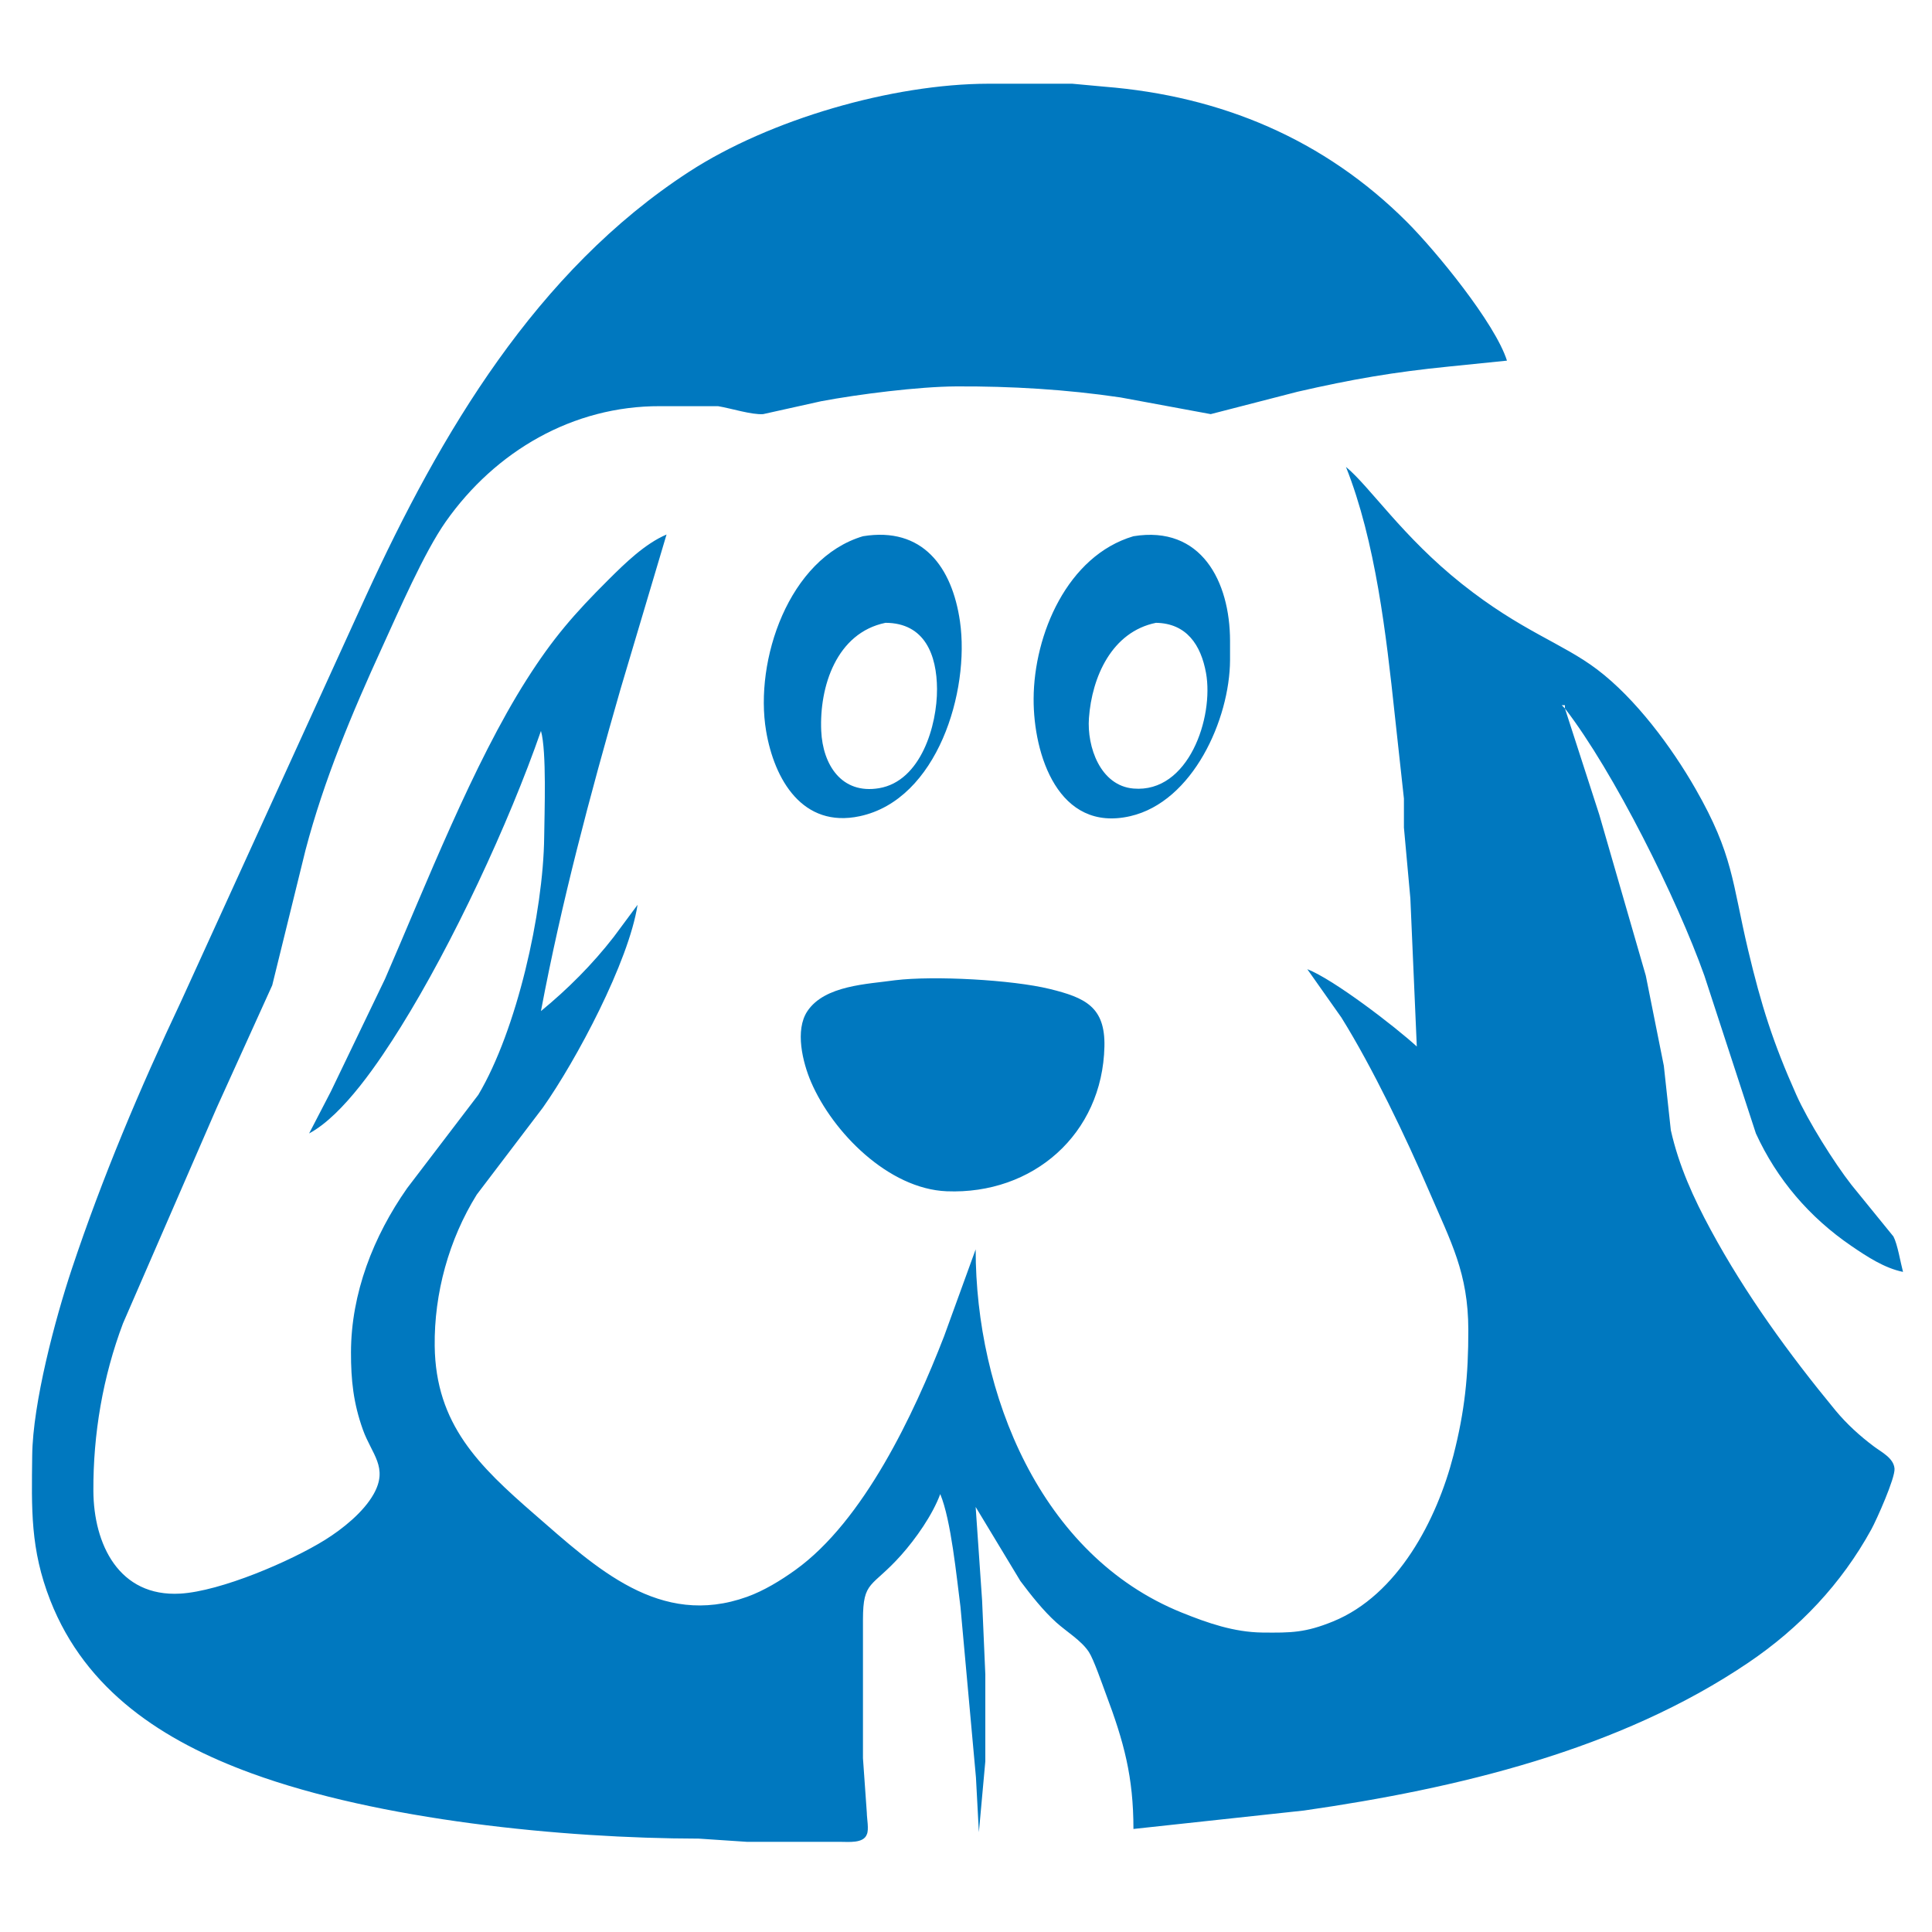
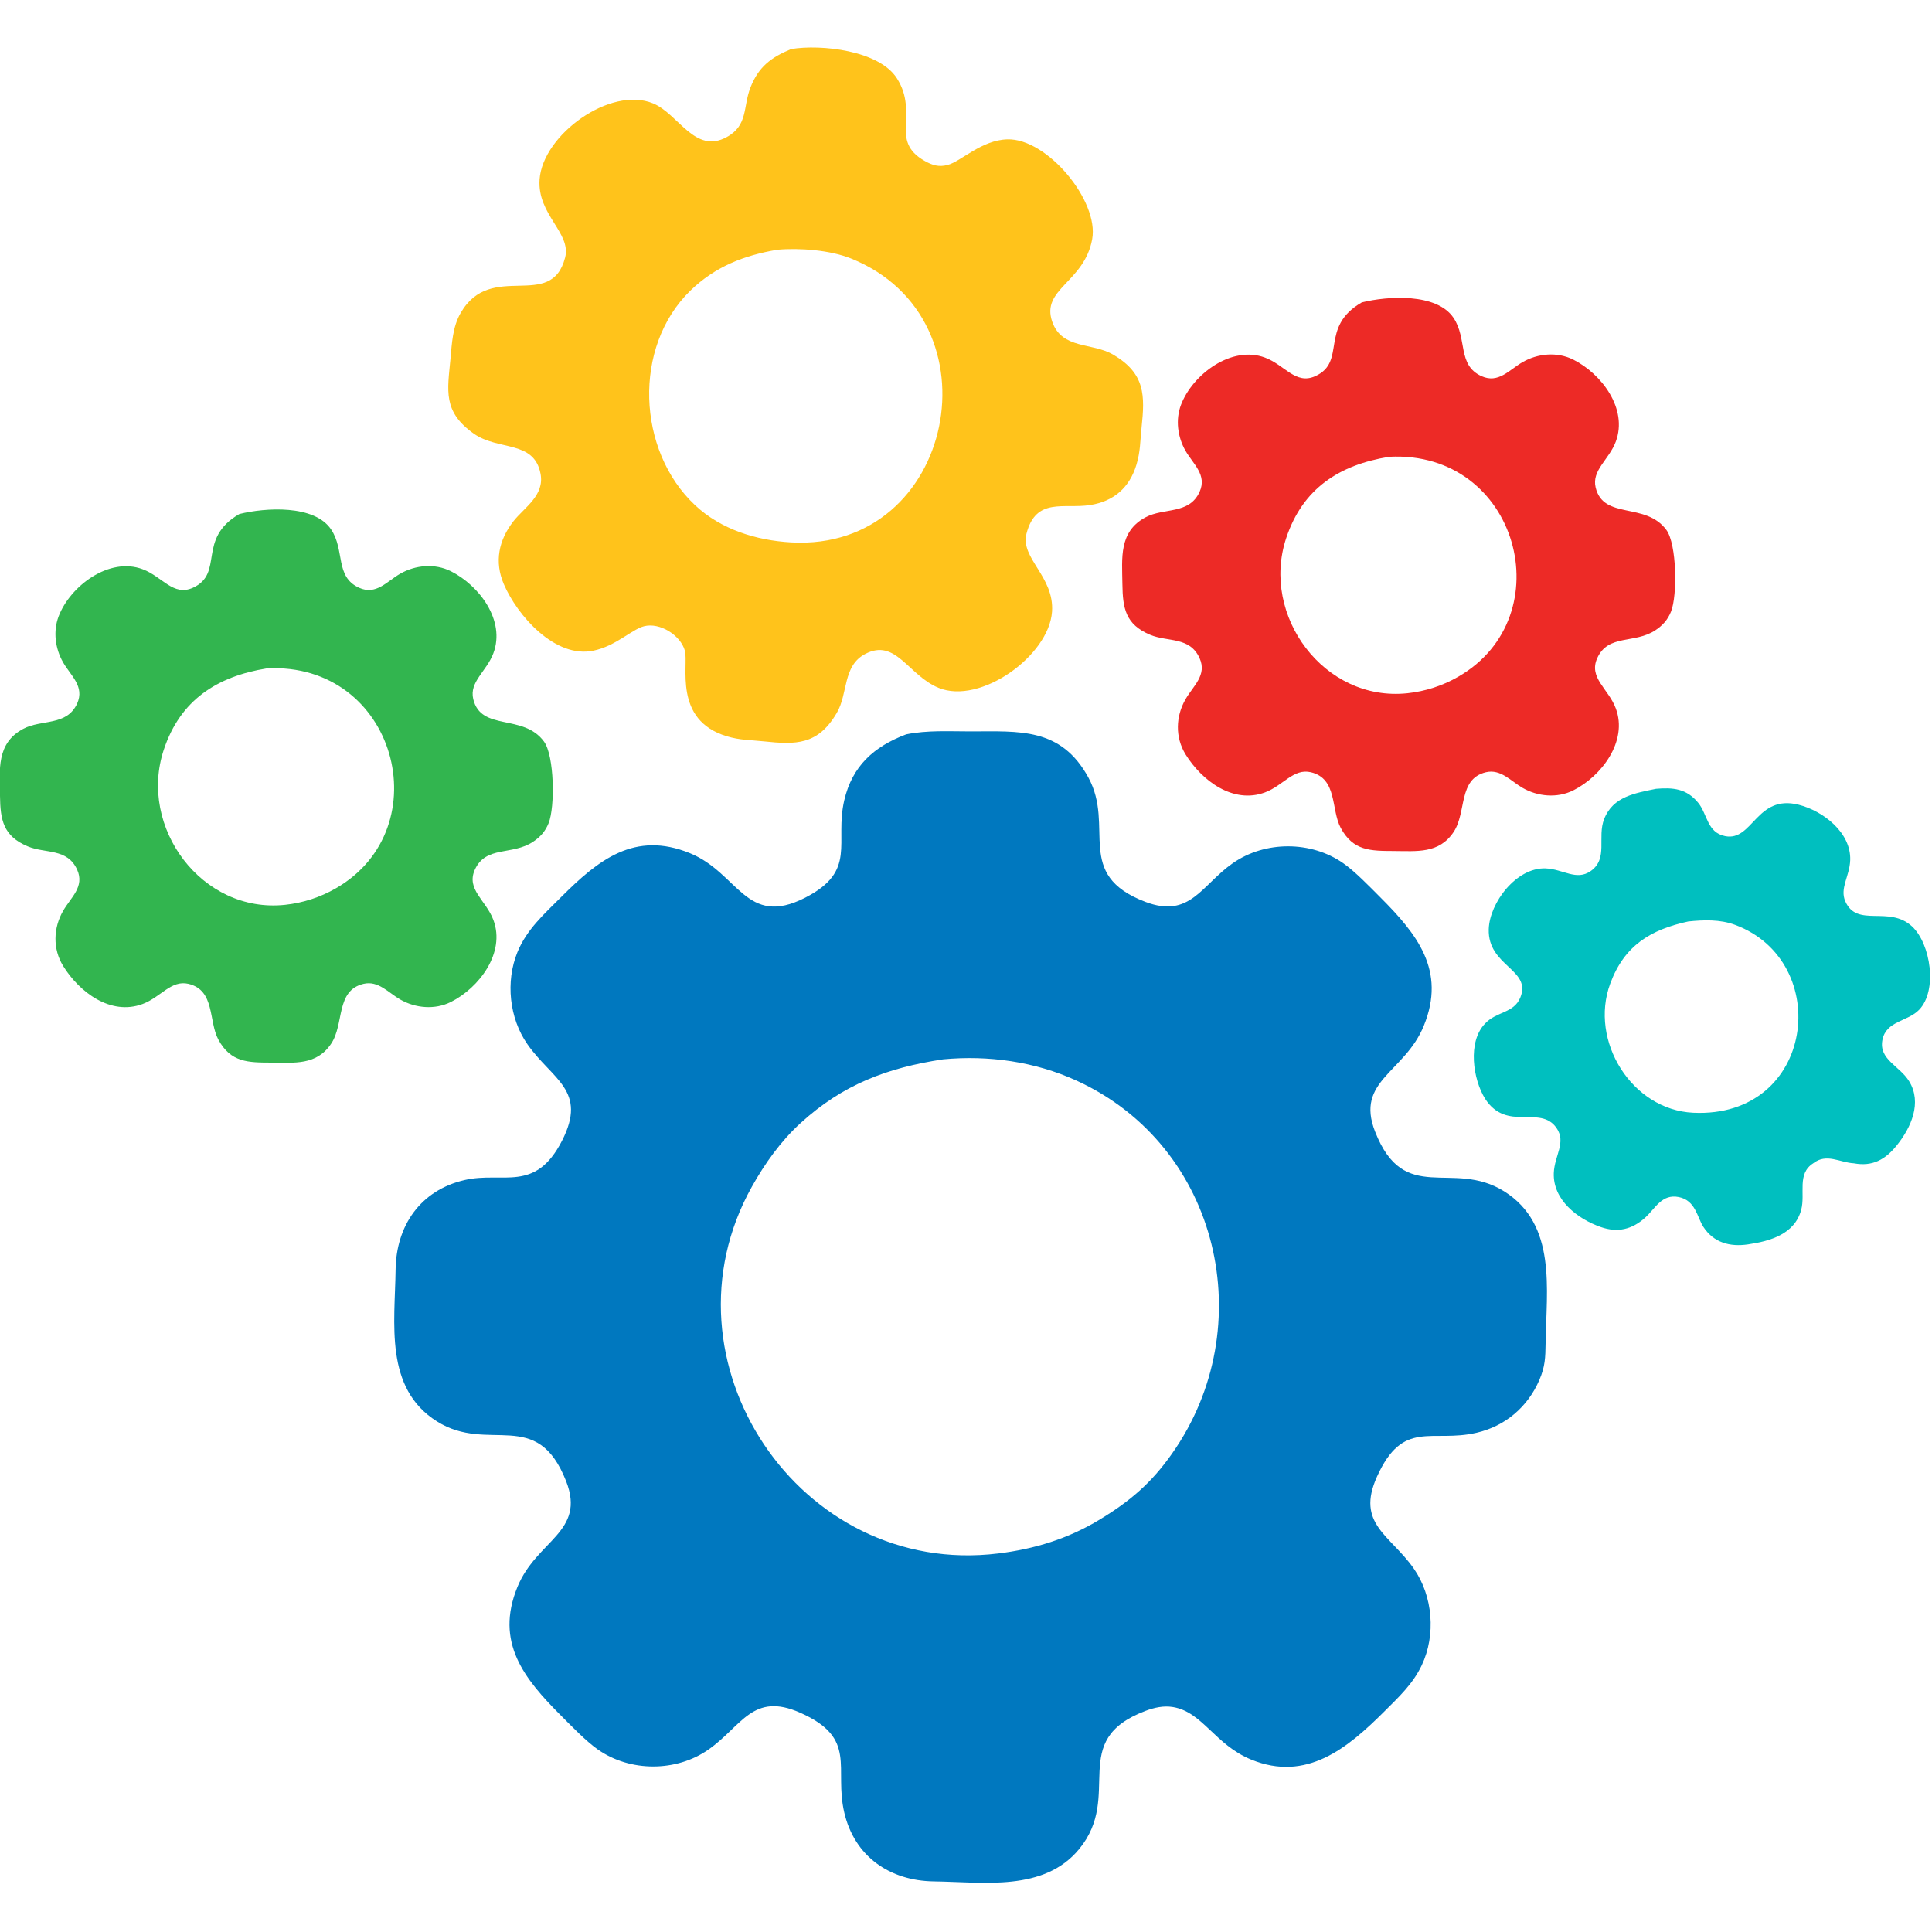
- <svg xmlns="http://www.w3.org/2000/svg" width="1em" height="1em" viewBox="0 0 600 600" fill="#0078BF">
-   <path d="M292 464c3.38 8.1 5.07 25.72 6.28 35l4.81 53 .91 17 2-22v-27l-1-23-2-29 13.89 23c3.28 4.37 7.07 9.18 11.11 12.83 3.26 2.94 7.83 5.64 10.16 9.21 1.5 2.29 4.14 9.97 5.26 12.96 5.66 15.01 8.58 25.87 8.58 42l53-5.73c47.48-6.84 97.8-18.72 138-45.94 15.91-10.77 28.86-24.46 38.14-41.33 1.65-3.01 7.46-16 7.22-18.91-.27-3.28-4-5.08-6.36-6.85-4.4-3.29-8.5-7.02-12-11.25-14.34-17.39-27.96-36.14-38.69-55.99-5.39-9.96-9.92-19.91-12.42-31l-2.17-20-5.6-28-14.45-50L486 220c15.23 19.73 34.83 59.17 43.31 83l16 49c6.56 14.31 16.68 26.1 29.69 34.97 4.82 3.29 10.24 6.86 16 8.03-.8-3-1.7-8.59-2.98-11l-13.01-16c-5.48-7.01-13.53-19.89-17.15-28-7.24-16.21-10.9-27.81-14.98-45-5.02-21.2-4.56-29.47-16.31-50-7.44-13-18.62-28.06-30.57-37.1-10.89-8.24-23.47-11.84-42-26.57-18.41-14.63-28.55-30.18-36-36.33 9.19 23.1 12.52 52.26 15.16 77l2.84 26v9l2 22 2 46c-6.72-6.17-25.9-20.9-34-24l10.58 15c9.61 15.42 20.04 37.18 27.27 54 6.77 15.76 12.12 25.31 12.15 43 .02 14.17-1.09 25.2-4.63 39-5.12 19.99-17.28 43.36-37.37 51.55-8.62 3.51-12.97 3.55-22 3.45-8.78-.11-16.95-2.95-25-6.2-44.05-17.76-64-68.21-64-112.8l-9.81 27c-9.34 24.11-24.93 57.3-46.19 72.57-4.52 3.25-9.74 6.45-15 8.34-27.15 9.74-46.86-8.98-66-25.63-17.17-14.94-30.71-27.88-31-52.28-.19-16.35 4.41-33.08 13.06-47l20.52-27c10.4-14.73 26.68-45.3 29.42-63l-7.42 10c-6.62 8.52-14.25 16.16-22.58 23 6.34-33.69 15.24-67.07 24.71-100L207 166c-6.72 2.87-12.85 8.88-18 14-10.68 10.63-17.3 18.25-25.41 31-16.66 26.17-31.37 63.91-44.01 93l-16.84 35L96 352c10.76-5.77 21.91-22.56 28.42-33 16.07-25.76 33.61-63.25 43.58-92 1.8 6.32 1.08 25.42 1 33-.28 23.43-8.49 59.89-20.45 80l-22.11 29c-10.47 14.93-17.41 32.64-17.44 51-.01 8.64.76 15.79 3.7 24 2.72 7.63 8 11.69 3.34 20-3.16 5.62-9.63 10.81-15.04 14.19-10.68 6.66-32.45 15.99-45 16.72-19.09 1.11-26.92-15.36-27-31.91-.08-17.69 2.93-35.39 9.19-52l29.12-67 17.23-38 10.34-42c5.74-21.83 14.44-42.53 23.81-63 5.11-11.15 13.03-29.46 19.75-39 15.4-21.88 39.49-35.96 66.56-35.86h18c4.13.69 10.42 2.72 14 2.47l18-4c11.62-2.19 30.32-4.55 42-4.61 17.02-.08 34.14.93 51 3.43l28 5.18 27-6.96c16.85-3.87 29.81-6.1 47-7.82l18-1.83c-3.69-11.67-22.13-34.12-31-43-25.79-25.82-57.84-39.19-94-42.08L333 26h-26c-29.91.05-67.96 11.08-93 27.34-47.49 30.85-77.17 81.27-100.31 131.66L56.22 311c-12.8 27.1-24.4 54.55-33.89 83-5.22 15.67-12.14 41.7-12.33 58-.19 16.61-.62 29.08 5.61 45 11.01 28.12 35.11 43.69 62.39 53.68 39.7 14.55 96.69 20.25 139 20.32l15 1h29c2.51-.01 7.17.54 8.2-2.31.71-1.5.01-4.95 0-6.69l-1.2-17v-43c.02-12.31 2.69-9.77 11.83-20 4.59-5.15 9.78-12.53 12.17-19zm-24-297.47c-23.09 6.88-33.76 38.62-30.08 60.47 2.54 15.1 11.33 30.28 29.08 26.48 24.18-5.16 34.22-38.93 31.13-60.48-2.43-16.89-11.6-29.5-30.13-26.47zm84 0c-20.53 6.07-30.91 30.51-31 50.47-.08 17.36 7.68 41.59 30 36.47 19.47-4.47 30.91-30.1 31-48.47v-6c-.03-18.37-8.9-35.92-30-32.47zm-77 26.89c12.21.04 15.95 10 16 20.58.05 11.21-4.95 28.58-18 30.78-11.69 1.96-17.49-7.34-17.96-17.78-.62-13.79 4.75-30.46 19.96-33.58zm84 0c9.53.16 13.97 6.91 15.54 15.58 2.48 13.76-5.4 37.37-22.54 35.89-10.27-.88-14.47-12.93-13.82-21.89.93-12.78 7.1-26.79 20.82-29.58zM486 219v1l-1-1h1zm-208 85.42c-8.63 1.23-21.88 1.55-27.27 9.62-3.93 5.91-1.44 15.93 1.14 21.96 6.75 15.72 24.1 33.23 42.13 33.96 26.79 1.08 48.38-17.74 48.99-44.96.27-12.3-5.97-15.17-16.99-17.87-11.74-2.87-36.02-4.16-48-2.71z" />
+ <svg xmlns="http://www.w3.org/2000/svg" width="1em" height="1em" viewBox="0 0 420 420">
+   <path fill="#00bfbf" d="M360 171.48c-4.53.95-9.34 1.66-11.26 6.54-1.59 4.02.94 8.61-2.92 11.33-3.15 2.21-5.99-.42-9.82-.57-6.34-.24-12.18 7.45-12.36 13.22-.24 8.09 9.39 8.72 6.86 14.86-1.41 3.43-5.15 2.99-7.63 5.62-3.9 3.97-2.66 12.19 0 16.41 4.71 7.22 11.93 1.24 15.48 6.29 2.21 3.15-.42 5.99-.57 9.82-.22 5.84 5.16 9.99 10.22 11.75 3.66 1.27 6.77.54 9.63-2.03 2.25-2.03 3.62-5.23 7.33-4.49 3.65.73 3.98 4.39 5.31 6.44 2.25 3.49 5.81 4.43 9.73 3.85 4.85-.71 10.15-2.23 11.57-7.52.94-3.54-.99-7.82 2.61-10.11 2.9-2.27 5.81-.15 8.82 0 4.08.76 6.88-.81 9.39-3.95 3.07-3.83 5.48-9.21 2.67-13.84-2.06-3.41-6.69-4.75-5.83-9.06.82-4.13 5.48-3.94 7.97-6.52 4.06-4.2 2.51-14.32-1.5-18.09-5.02-4.71-12 .37-14.55-5.5-1.24-2.84.94-5.43 1.07-8.93.23-5.99-5.89-10.72-11.22-12.06-9.17-2.31-9.96 8.02-15.96 6.83-3.96-.79-3.82-4.73-5.86-7.24-2.54-3.12-5.5-3.36-9.18-3.05zm7 28.84c3.39-.35 6.91-.48 10.17.73 21.46 7.93 17.43 42.11-9.08 40.85-13.37-.63-22.64-15.63-18.04-28.07 3.06-8.3 8.77-11.72 16.95-13.51z" />
+   <path fill="#ed2a26" d="M296.04 65.74c-9.34 5.39-3.21 12.9-10.1 16.03-4.29 1.94-6.66-2.44-10.94-4.03-7.29-2.73-15.76 3.68-18.26 10.26-1.24 3.27-.73 7.02.98 10 1.66 2.9 4.73 5.23 3.05 8.94-2.25 4.95-7.73 3.38-11.73 5.51-5.86 3.13-5.11 8.87-5.04 14.55.07 5.21.66 8.74 6.02 10.99 3.85 1.62 8.61.35 10.75 5.07 1.68 3.71-1.39 6.04-3.04 8.94-2.16 3.74-2.29 8.28 0 12 3.53 5.69 10.33 10.85 17.27 8.26 3.96-1.48 6.2-5.28 9.98-4.38 5.79 1.39 4.33 8.05 6.47 12.08 2.7 5.04 6.51 5.02 11.55 5.04 5 .02 9.82.63 12.99-4.11 2.89-4.3.94-11.55 7.03-13.01 3.22-.77 5.46 1.96 7.98 3.4 3.31 1.9 7.52 2.28 11 .55 6.16-3.08 11.93-10.7 9.26-17.83-1.59-4.28-5.97-6.65-4.03-10.94 2.4-5.29 8.14-3.04 12.66-6.07 1.59-1.06 2.65-2.25 3.37-4.03 1.42-3.51 1.26-14.68-1-17.75-4.52-6.16-13.68-2.13-15.38-9.23-.9-3.78 2.9-6.02 4.38-9.98 2.67-7.13-3.1-14.75-9.26-17.83-3.48-1.73-7.69-1.35-11 .55-2.9 1.66-5.23 4.73-8.94 3.05-5.29-2.4-3.04-8.14-6.07-12.66-3.64-5.45-14.28-4.77-19.95-3.37zM302 99.3c28.1-1.47 37.78 34.75 15 47.82a28.013 28.013 0 01-11 3.58c-18.14 1.95-31.98-16.87-26.4-33.7 3.59-10.84 11.57-15.94 22.4-17.7z" />
+   <path fill="#ffc31b" d="M172 10.66c-4.35 1.81-7.06 3.8-8.85 8.34-1.66 4.19-.47 8.27-5.21 10.82-6.91 3.74-10.43-5.05-15.95-7.34-9.32-3.86-24 6.82-24.69 16.52-.54 7.68 6.95 11.63 5.55 17-3.06 11.75-16.08.54-22.71 12.04-1.75 3.03-1.9 6.58-2.21 9.96-.65 6.95-1.71 11.51 5.11 16.3 5.31 3.73 13.07 1.34 14.47 8.7.9 4.72-3.53 7.31-5.87 10.28-3.24 4.14-4.2 8.84-2.11 13.72 2.93 6.83 11.15 16.19 19.47 14.45 4.9-1.02 8.29-4.6 11-5.31 3.42-.89 7.94 1.93 8.88 5.3.88 3.16-2.64 15.07 9.12 18.62 2.85.86 5.15.8 8 1.1 6.99.74 11.79.86 15.91-6.18 2.47-4.2 1.26-10.22 6.15-12.8 6.69-3.53 9.32 4.59 15.95 7.34 9.13 3.77 24.01-6.97 24.69-16.52.54-7.68-6.95-11.63-5.55-17 2.07-7.98 8.11-5.31 13.85-6.21 5.16-.81 8.56-3.81 10.06-8.79.86-2.85.8-5.15 1.1-8 .74-6.99.86-11.79-6.18-15.91-4.54-2.67-11.1-1.11-13.22-7.11-2.55-7.18 6.96-8.58 8.67-17.98 1.53-8.35-9.82-21.96-18.43-21.71-5.67.16-10.05 4.8-13 5.57-1.9.5-3.3.07-4.97-.87-7.82-4.42-1.18-10.29-6.04-17.95-3.86-6.09-16.47-7.45-22.99-6.38zm-3 43.63c4.82-.44 11.5.09 16 1.9 32.78 13.16 22.6 63.74-13 61.72-7.59-.43-15.27-2.8-20.91-8.1-12.63-11.83-13.58-34.42-1-46.64 5.38-5.22 11.66-7.66 18.91-8.88z" />
+   <path fill="#32b54f" d="M52.04 111.74c-9.34 5.39-3.21 12.9-10.1 16.03-4.29 1.94-6.66-2.44-10.94-4.03-7.29-2.73-15.76 3.68-18.26 10.26-1.24 3.27-.73 7.02.98 10 1.66 2.9 4.73 5.23 3.05 8.94-2.25 4.95-7.73 3.38-11.73 5.51C-.82 161.58-.07 167.32 0 173c.07 5.21.66 8.74 6.02 10.99 3.85 1.62 8.61.35 10.75 5.07 1.68 3.71-1.39 6.04-3.04 8.94-2.16 3.74-2.29 8.28 0 12 3.53 5.69 10.33 10.85 17.27 8.26 3.96-1.48 6.2-5.28 9.98-4.38 5.79 1.39 4.33 8.05 6.47 12.08 2.7 5.04 6.51 5.02 11.55 5.04 5 .02 9.82.63 12.99-4.11 2.89-4.3.94-11.55 7.03-13.01 3.22-.77 5.46 1.96 7.98 3.4 3.31 1.9 7.52 2.28 11 .55 6.16-3.08 11.93-10.7 9.26-17.83-1.59-4.28-5.97-6.65-4.03-10.94 2.4-5.29 8.14-3.04 12.66-6.07 1.59-1.06 2.65-2.25 3.37-4.03 1.42-3.51 1.26-14.68-1-17.75-4.52-6.16-13.68-2.13-15.38-9.23-.9-3.78 2.9-6.02 4.38-9.98 2.67-7.13-3.1-14.75-9.26-17.83-3.48-1.73-7.69-1.35-11 .55-2.9 1.66-5.23 4.73-8.94 3.05-5.29-2.4-3.04-8.14-6.07-12.66-3.64-5.45-14.28-4.77-19.95-3.37zM58 145.3c28.1-1.47 37.78 34.75 15 47.82a28.013 28.013 0 01-11 3.58c-18.14 1.95-31.98-16.87-26.4-33.7 3.59-10.84 11.57-15.94 22.4-17.7z" />
+   <path fill="#0078bf" d="M197 159.64c-6.97 2.63-11.74 6.86-13.47 14.36-2.14 9.24 2.91 15.33-8.53 21.17-12.83 6.53-14.46-5.38-25-9.69-12.03-4.91-19.93 1.45-28 9.52-3.7 3.7-7.5 7.05-9.52 12-2.6 6.37-1.78 14.35 2.17 20 5.36 7.68 13.16 9.99 7.52 21-5.86 11.42-12.83 6.6-21.17 8.53-9.61 2.22-14.87 9.93-15 19.47-.15 11.67-2.5 25.78 9 33.01 11.28 7.08 21.71-3.24 28.07 12.99 4.34 11.09-6.42 12.8-10.59 23-4.91 12.03 1.45 19.93 9.52 28 2.28 2.28 5.42 5.55 8 7.35 6.99 4.89 17.01 4.89 24 0 7.27-5.08 9.61-12.62 20-8 12.54 5.58 7.28 11.95 9.53 21.65 2.22 9.61 9.93 14.87 19.47 15 10.8.14 23.94 2.29 31.61-7.04 9.62-11.71-2.63-23.57 14.39-30.02 1.93-.73 3.94-1.18 6-.84 6.45 1.07 9.1 8.19 17 11.42 12.01 4.91 20.93-2.45 29-10.52 3.12-3.12 6.17-5.95 8.08-10 3.11-6.57 2.43-15.04-1.73-21-5.1-7.31-12.64-9.71-8-20 5.68-12.58 11.87-7.27 21.65-9.53 6.23-1.44 11.11-5.61 13.64-11.47 1.27-2.96 1.31-4.86 1.36-8 .15-11.67 2.5-25.78-9-33.01-11.28-7.08-21.71 3.24-28.07-12.99-4.34-11.09 6.42-12.8 10.59-23 4.91-12.03-1.45-19.93-9.52-28-2.28-2.28-5.42-5.55-8-7.35-6.99-4.89-17.01-4.89-24 0-6.78 4.73-9.29 12.1-19 8.41-15.64-5.95-6.52-16.28-12.41-27.06-5.97-10.92-15.06-10-25.59-10-4.69 0-9.39-.29-14 .64zm8 70.65c9.86-.93 19.94.48 29 4.61 31.24 14.25 40.15 53.64 20.79 81.1-4.52 6.42-9.11 10.34-15.79 14.38-6.81 4.13-14.13 6.37-22 7.33-43.2 5.32-74.68-41.9-53.56-79.71 2.83-5.07 6.27-9.9 10.57-13.83 9.24-8.44 18.86-12.03 30.99-13.88z" />
</svg>
